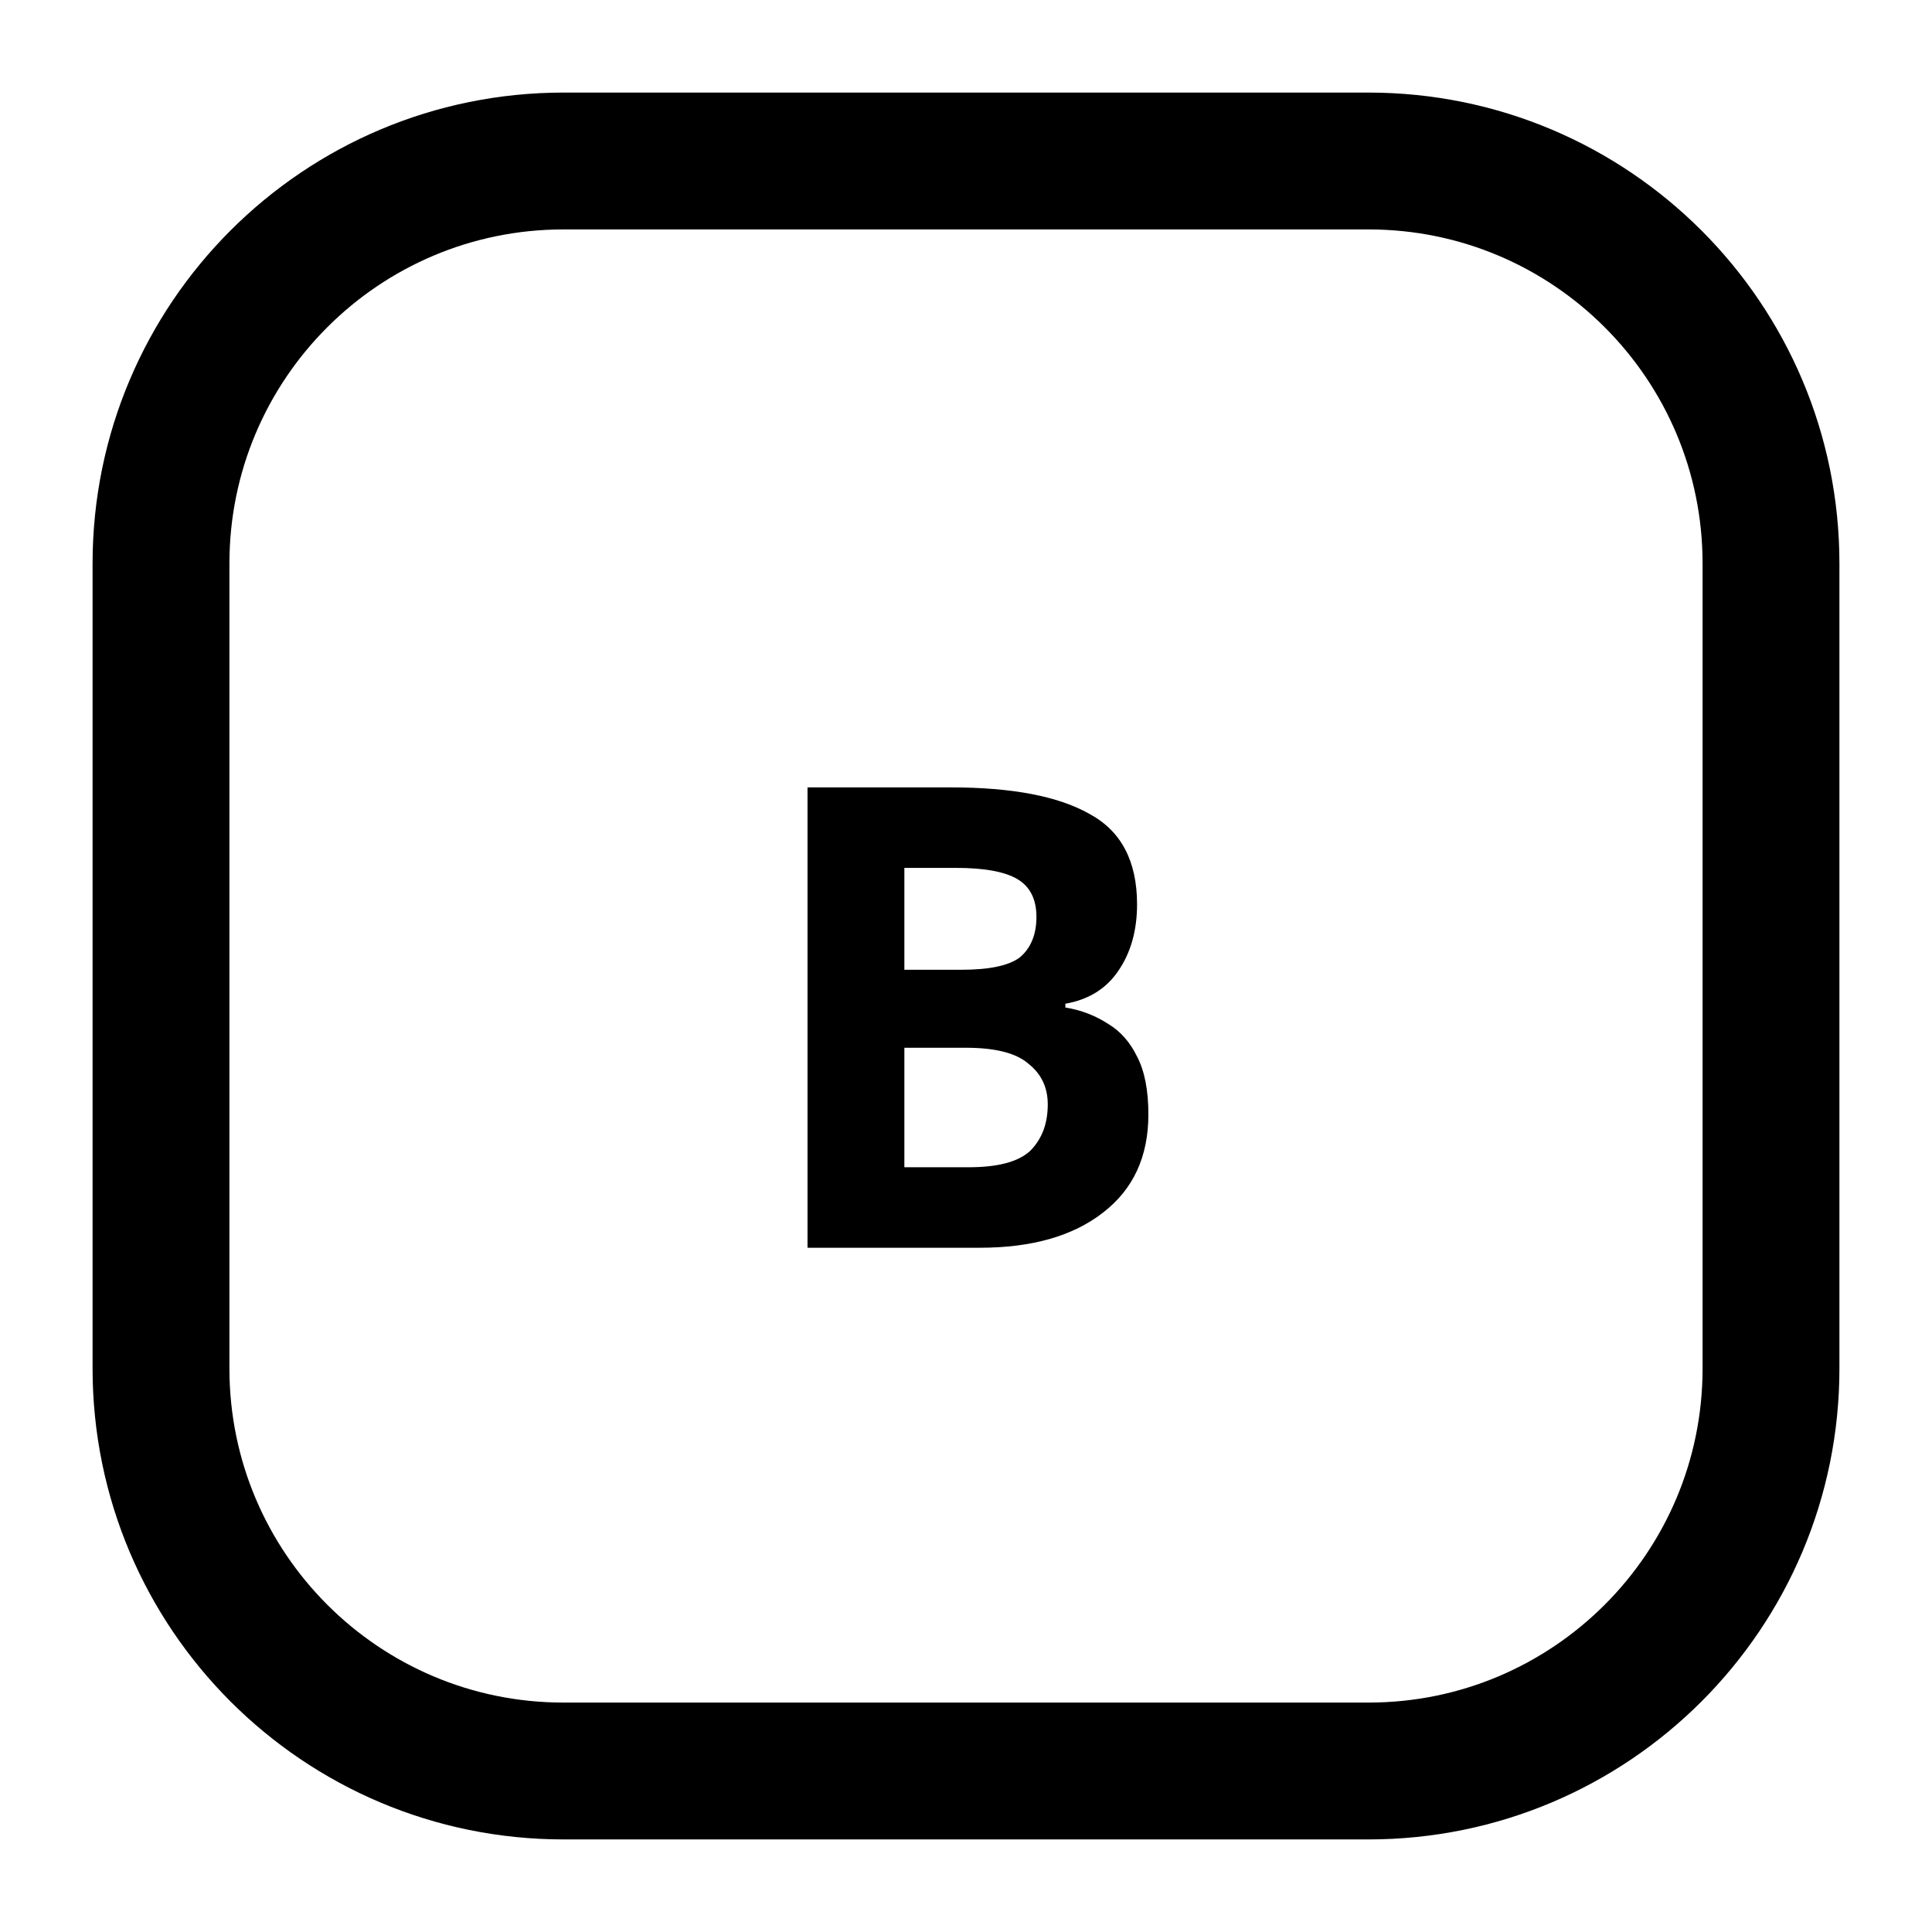
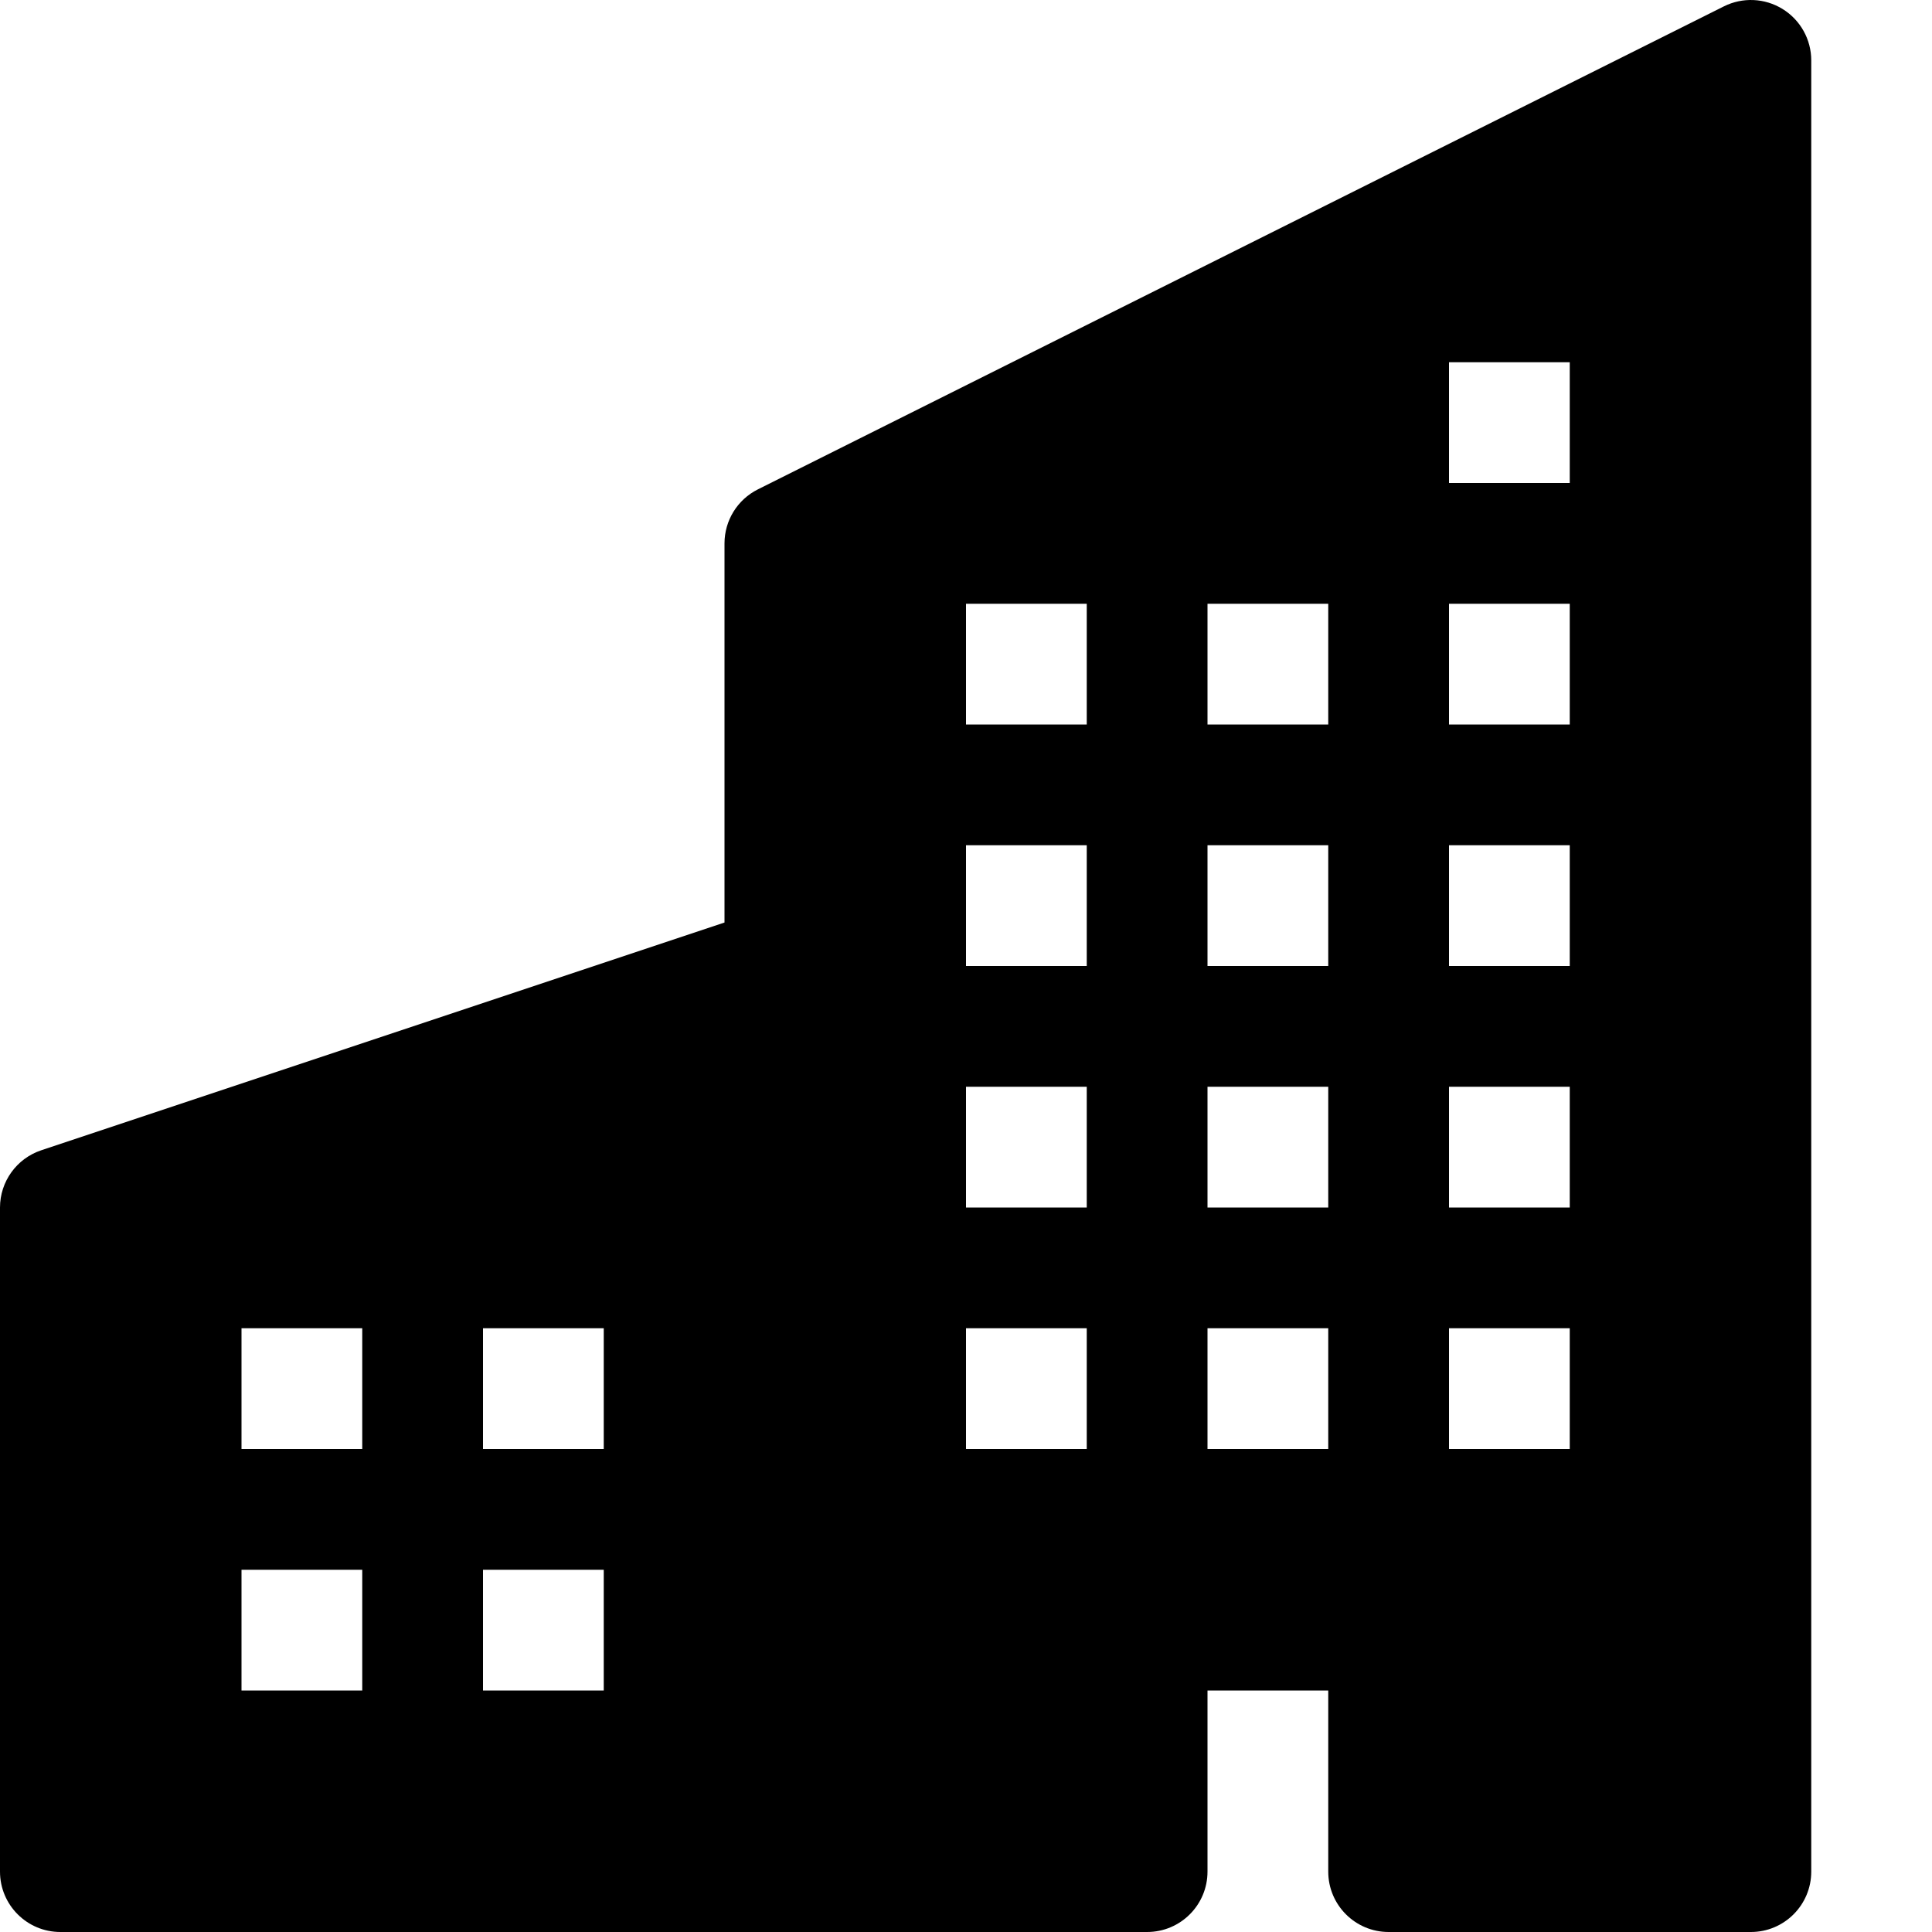
- <svg xmlns="http://www.w3.org/2000/svg" viewBox="0 0 24 24" role="img" aria-label="buildings">
-   <rect x="2" y="2" width="20" height="20" rx="5" fill="none" stroke="currentColor" stroke-width="1.7" />
-   <text x="12" y="15.5" text-anchor="middle" fill="currentColor" font-family="system-ui, sans-serif" font-size="8" font-weight="700">B</text>
+ <svg xmlns="http://www.w3.org/2000/svg" width="16" height="16" fill="currentColor" class="bi bi-buildings-fill" viewBox="0 0 16 16">
+   <path d="M15 .5a.5.5 0 0 0-.724-.447l-8 4A.5.5 0 0 0 6 4.5v3.14L.342 9.526A.5.5 0 0 0 0 10v5.5a.5.5 0 0 0 .5.5h9a.5.5 0 0 0 .5-.5V14h1v1.5a.5.5 0 0 0 .5.5h3a.5.5 0 0 0 .5-.5zM2 11h1v1H2zm2 0h1v1H4zm-1 2v1H2v-1zm1 0h1v1H4zm9-10v1h-1V3zM8 5h1v1H8zm1 2v1H8V7zM8 9h1v1H8zm2 0h1v1h-1zm-1 2v1H8v-1zm1 0h1v1h-1zm3-2v1h-1V9zm-1 2h1v1h-1zm-2-4h1v1h-1zm3 0v1h-1V7zm-2-2v1h-1V5zm1 0h1v1h-1z" />
</svg>
